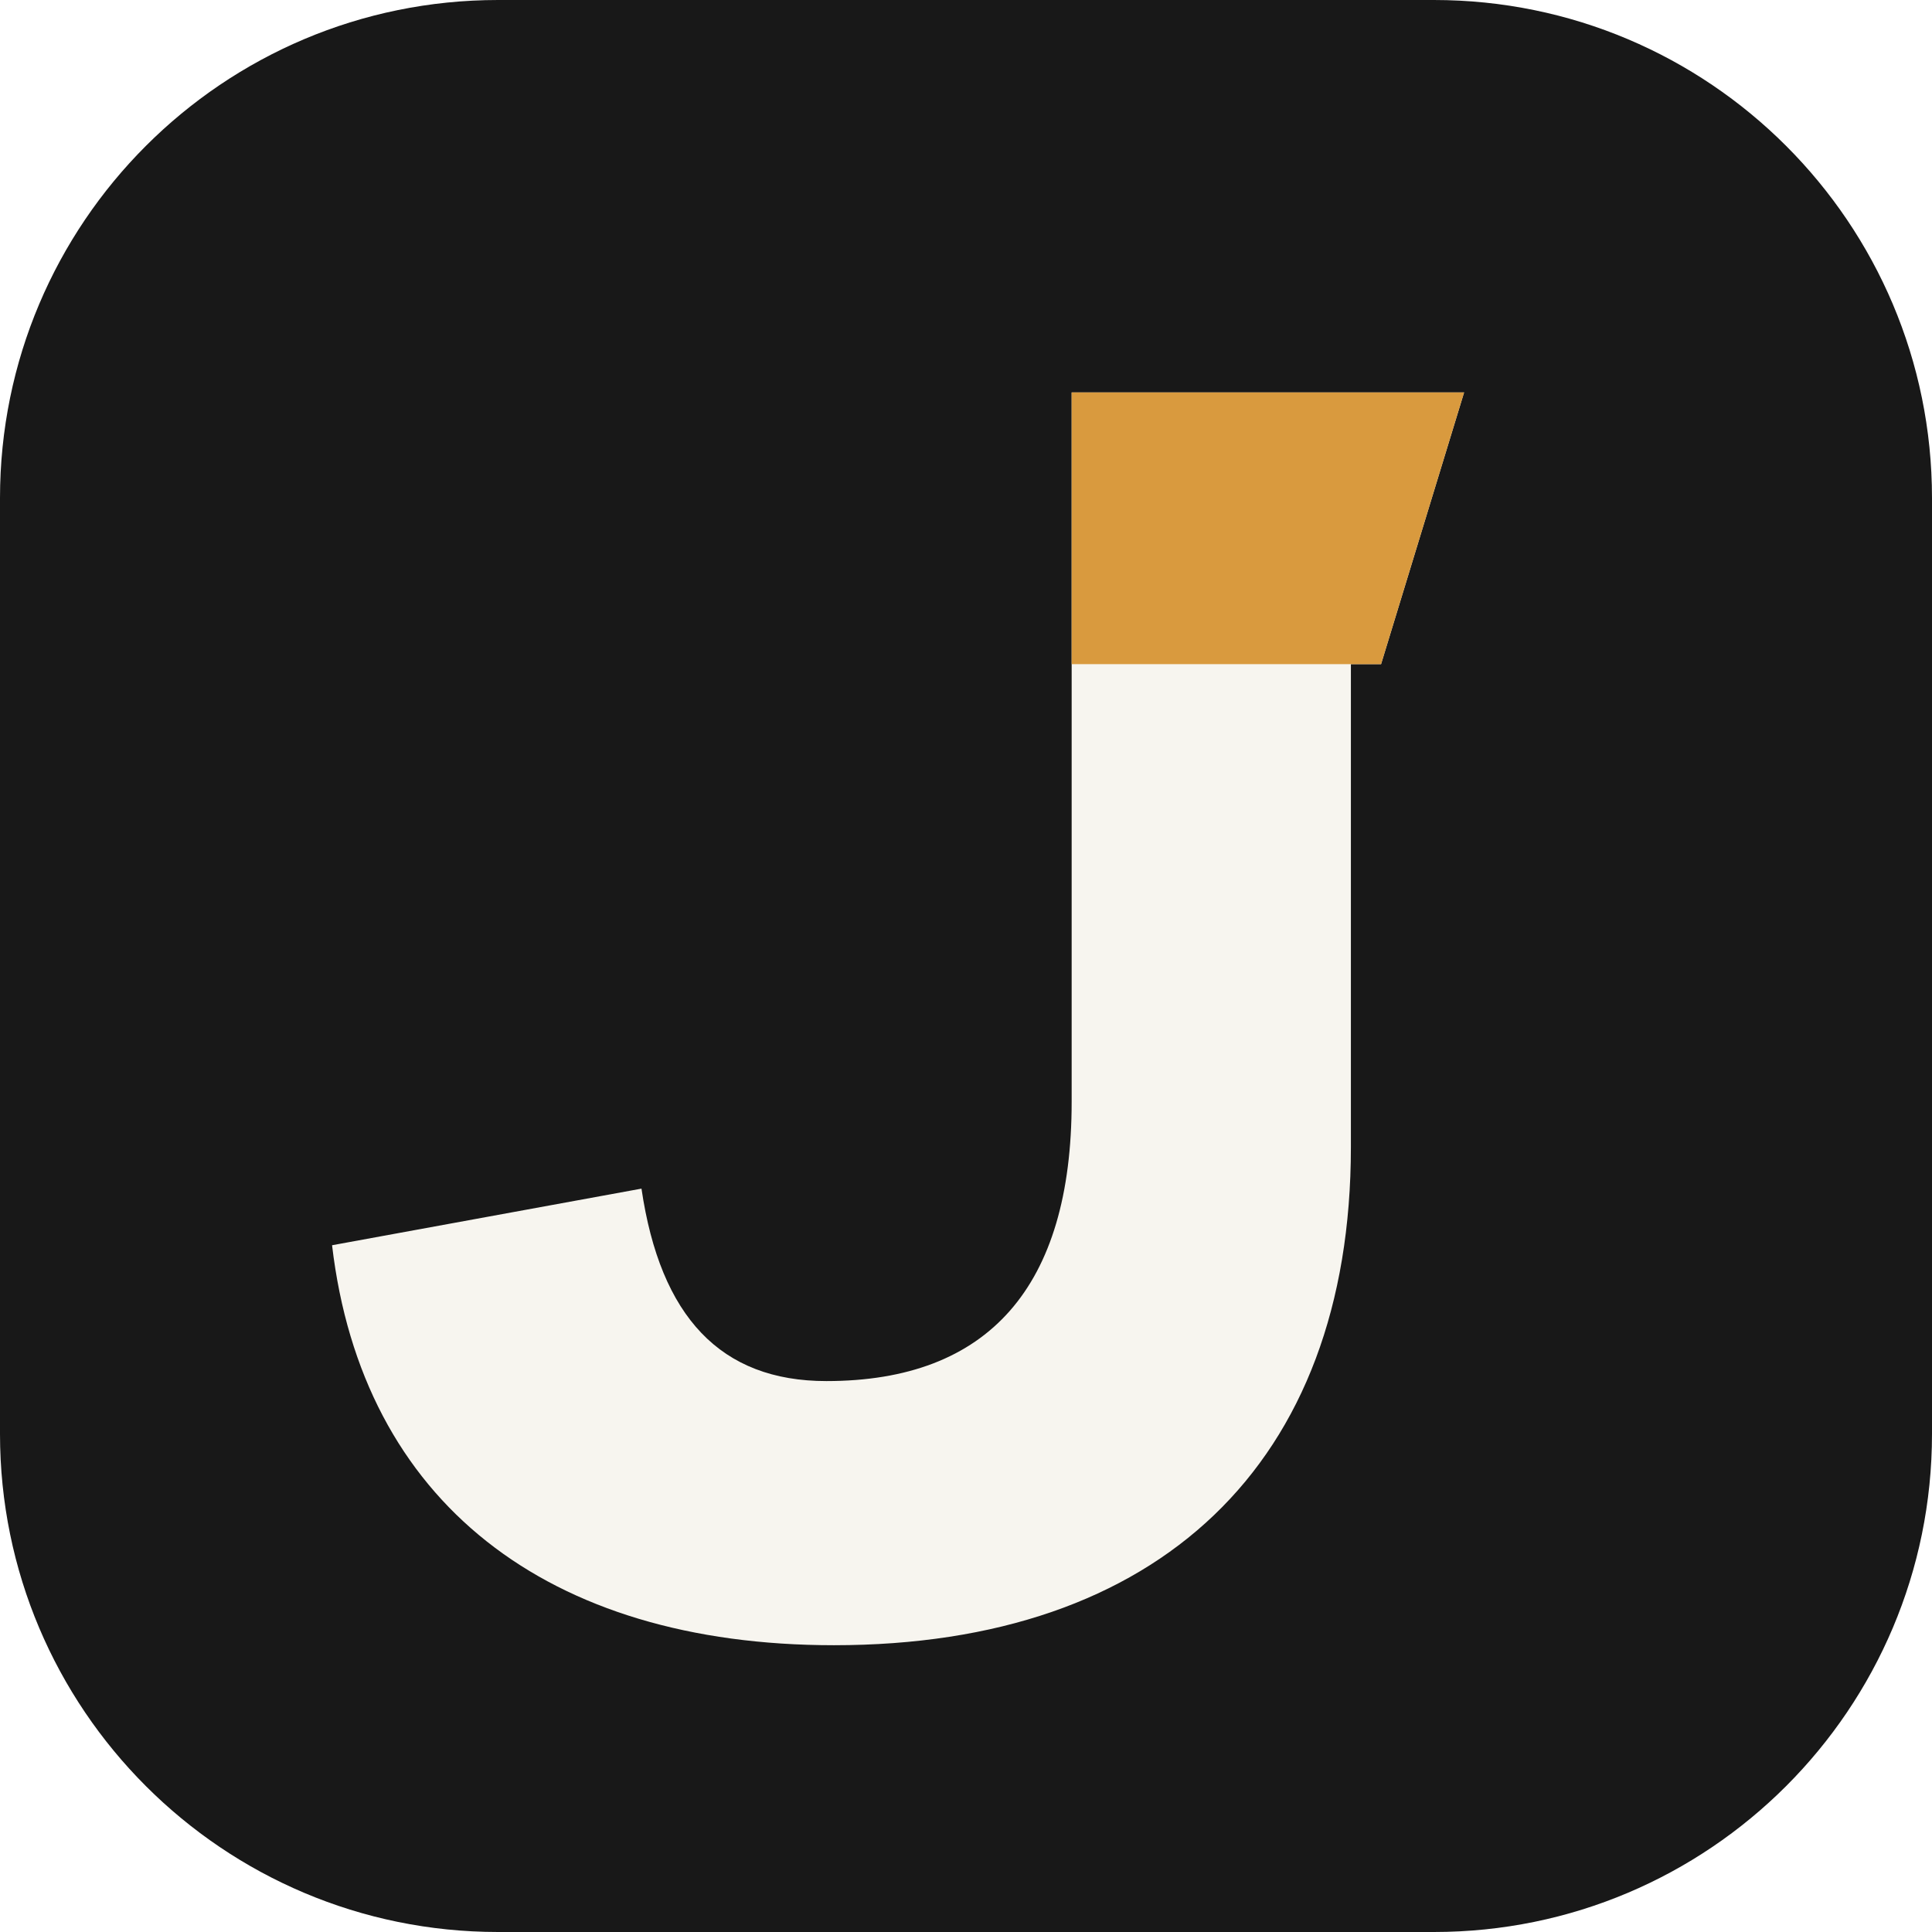
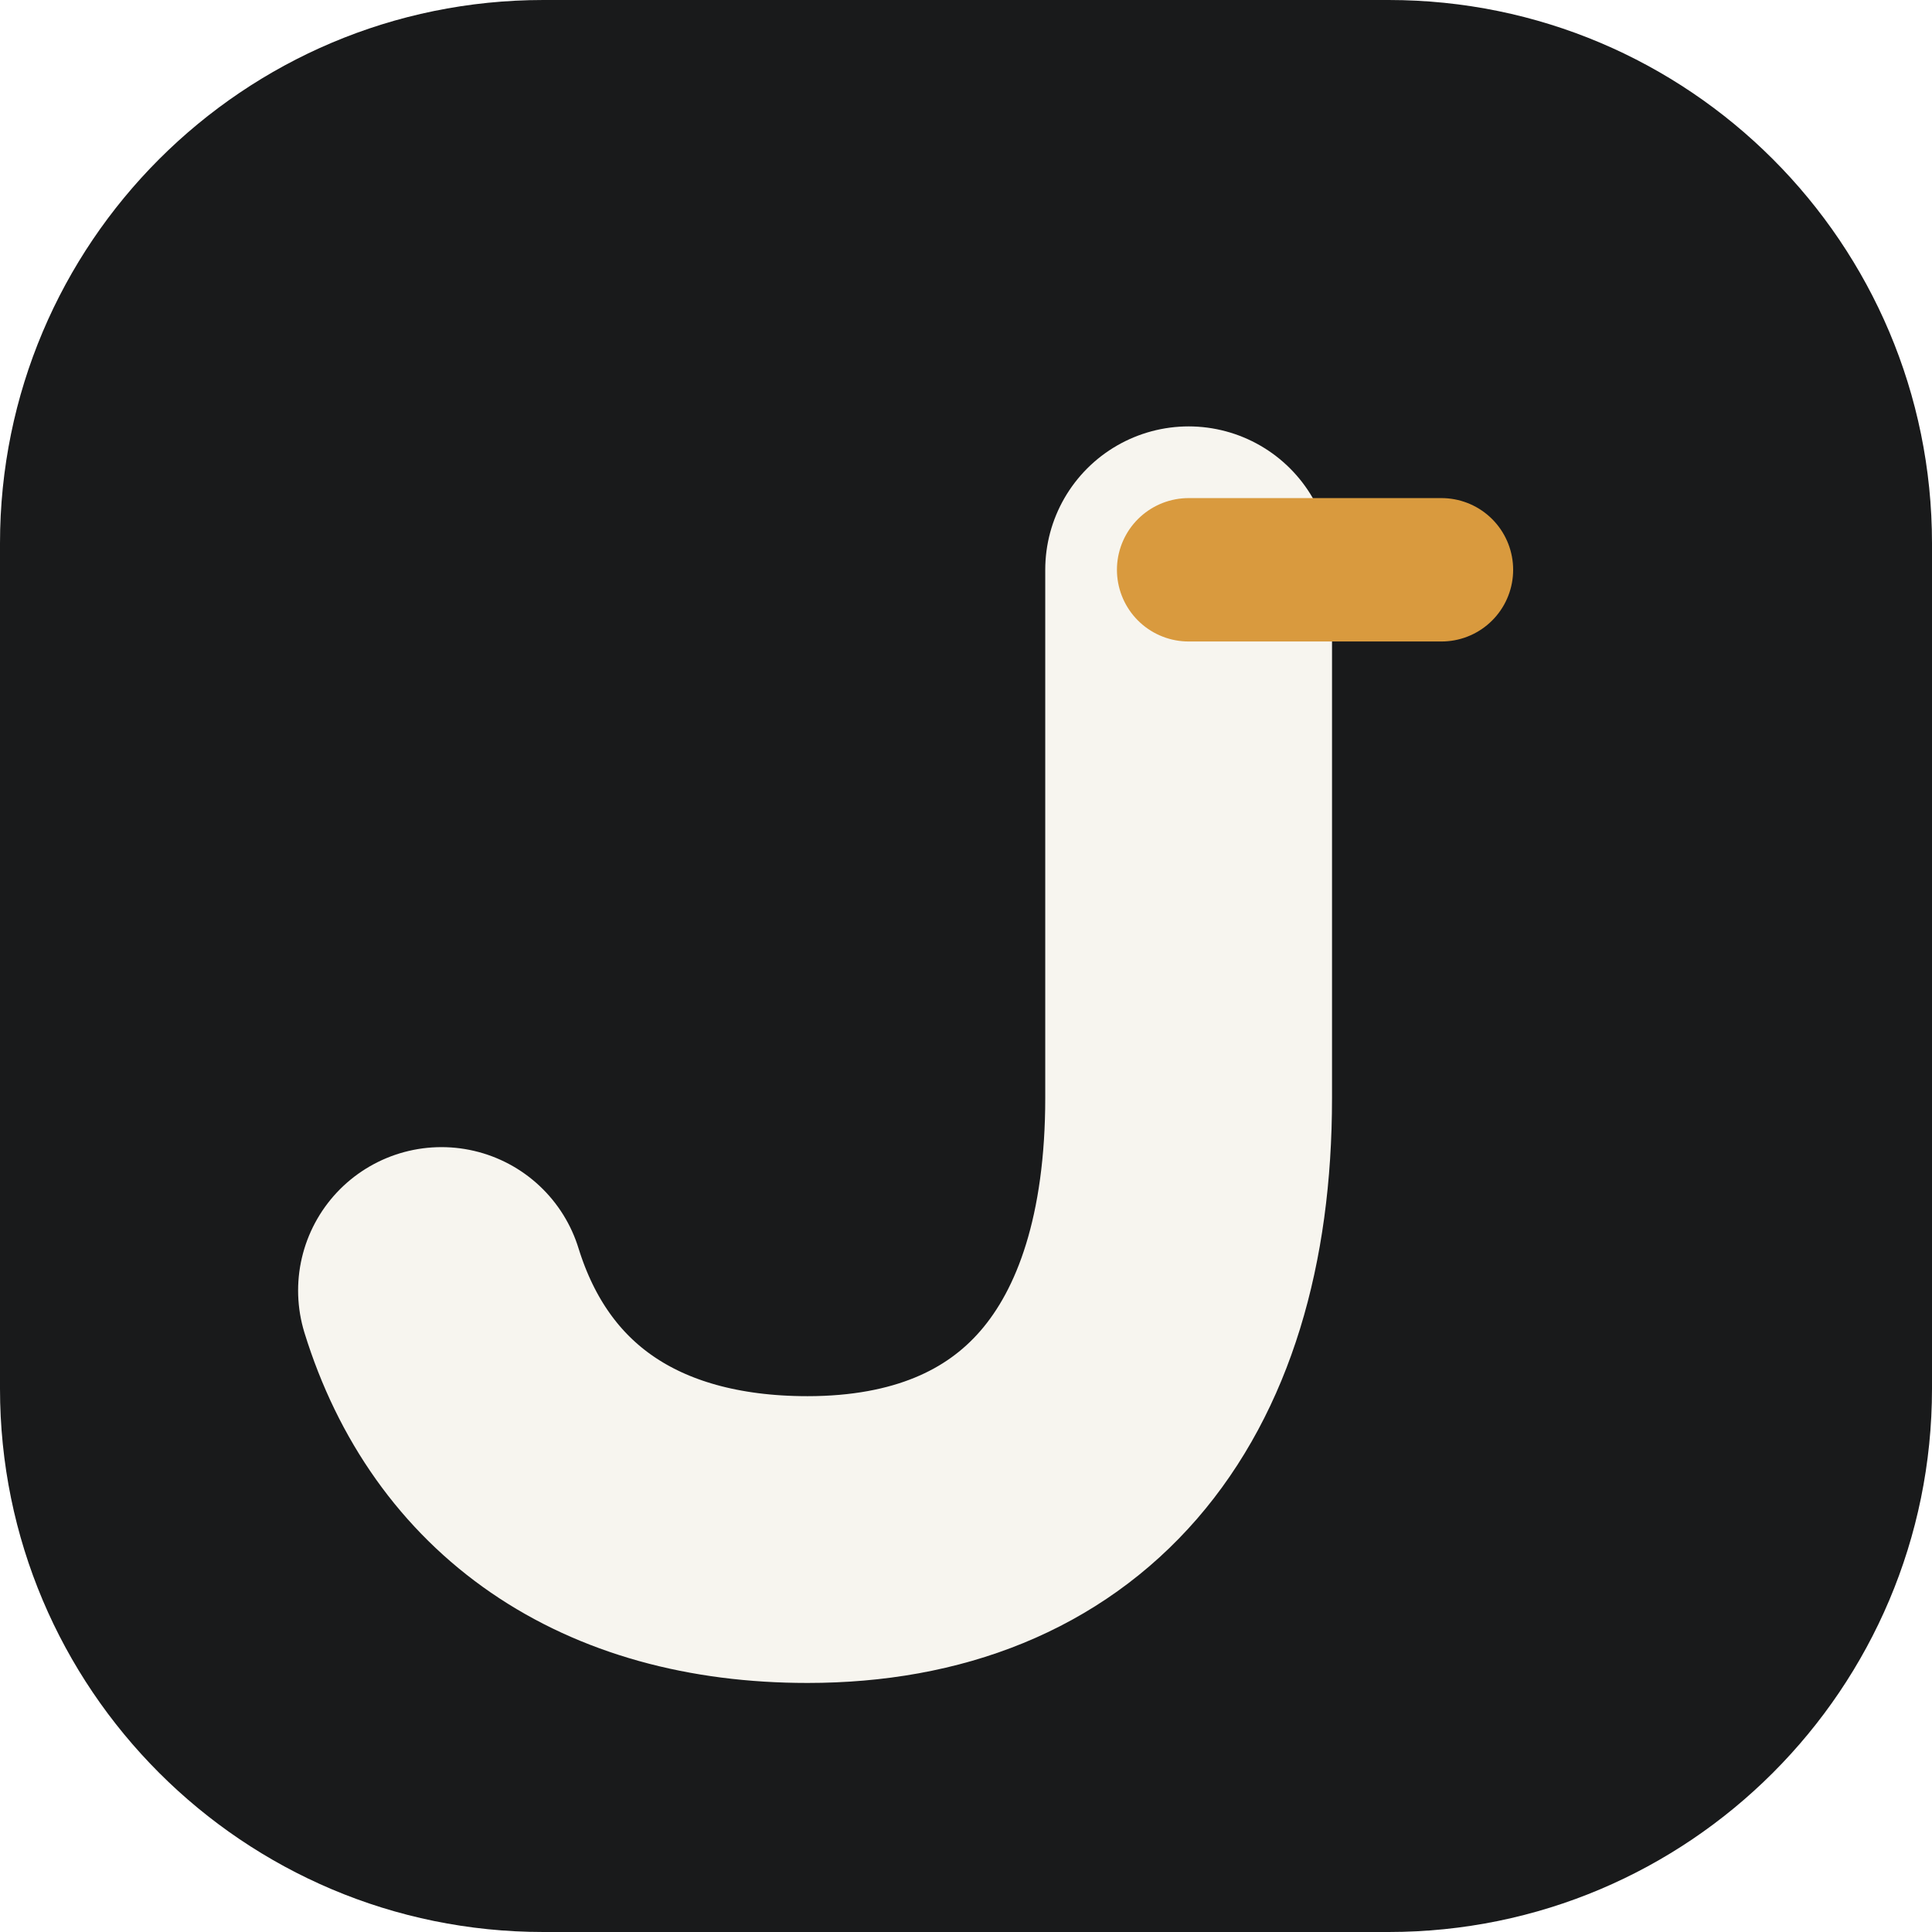
<svg xmlns="http://www.w3.org/2000/svg" viewBox="0 0 512 512" role="img" aria-labelledby="title desc">
-   <rect width="512" height="512" rx="132" fill="#181818" />
-   <path d="M284 104h104l-22 72h-8v128c0 84-51 132-137 132-76 0-125-38-133-106l82-15c5 34 21 51 49 51 43 0 65-25 65-74V104z" fill="#F7F5EF" />
-   <path d="M284 104h104l-22 72h-82z" fill="#D99A3E" />
+   <rect width="512" height="512" rx="144" fill="#191A1B" />
+   <path d="M315 151v140c0 75-37 117-101 117-50 0-84-24-97-66" fill="none" stroke="#F7F5EF" stroke-width="76" stroke-linecap="round" stroke-linejoin="round" />
+   <path d="M315 151h67" fill="none" stroke="#D99A3E" stroke-width="38" stroke-linecap="round" />
</svg>
